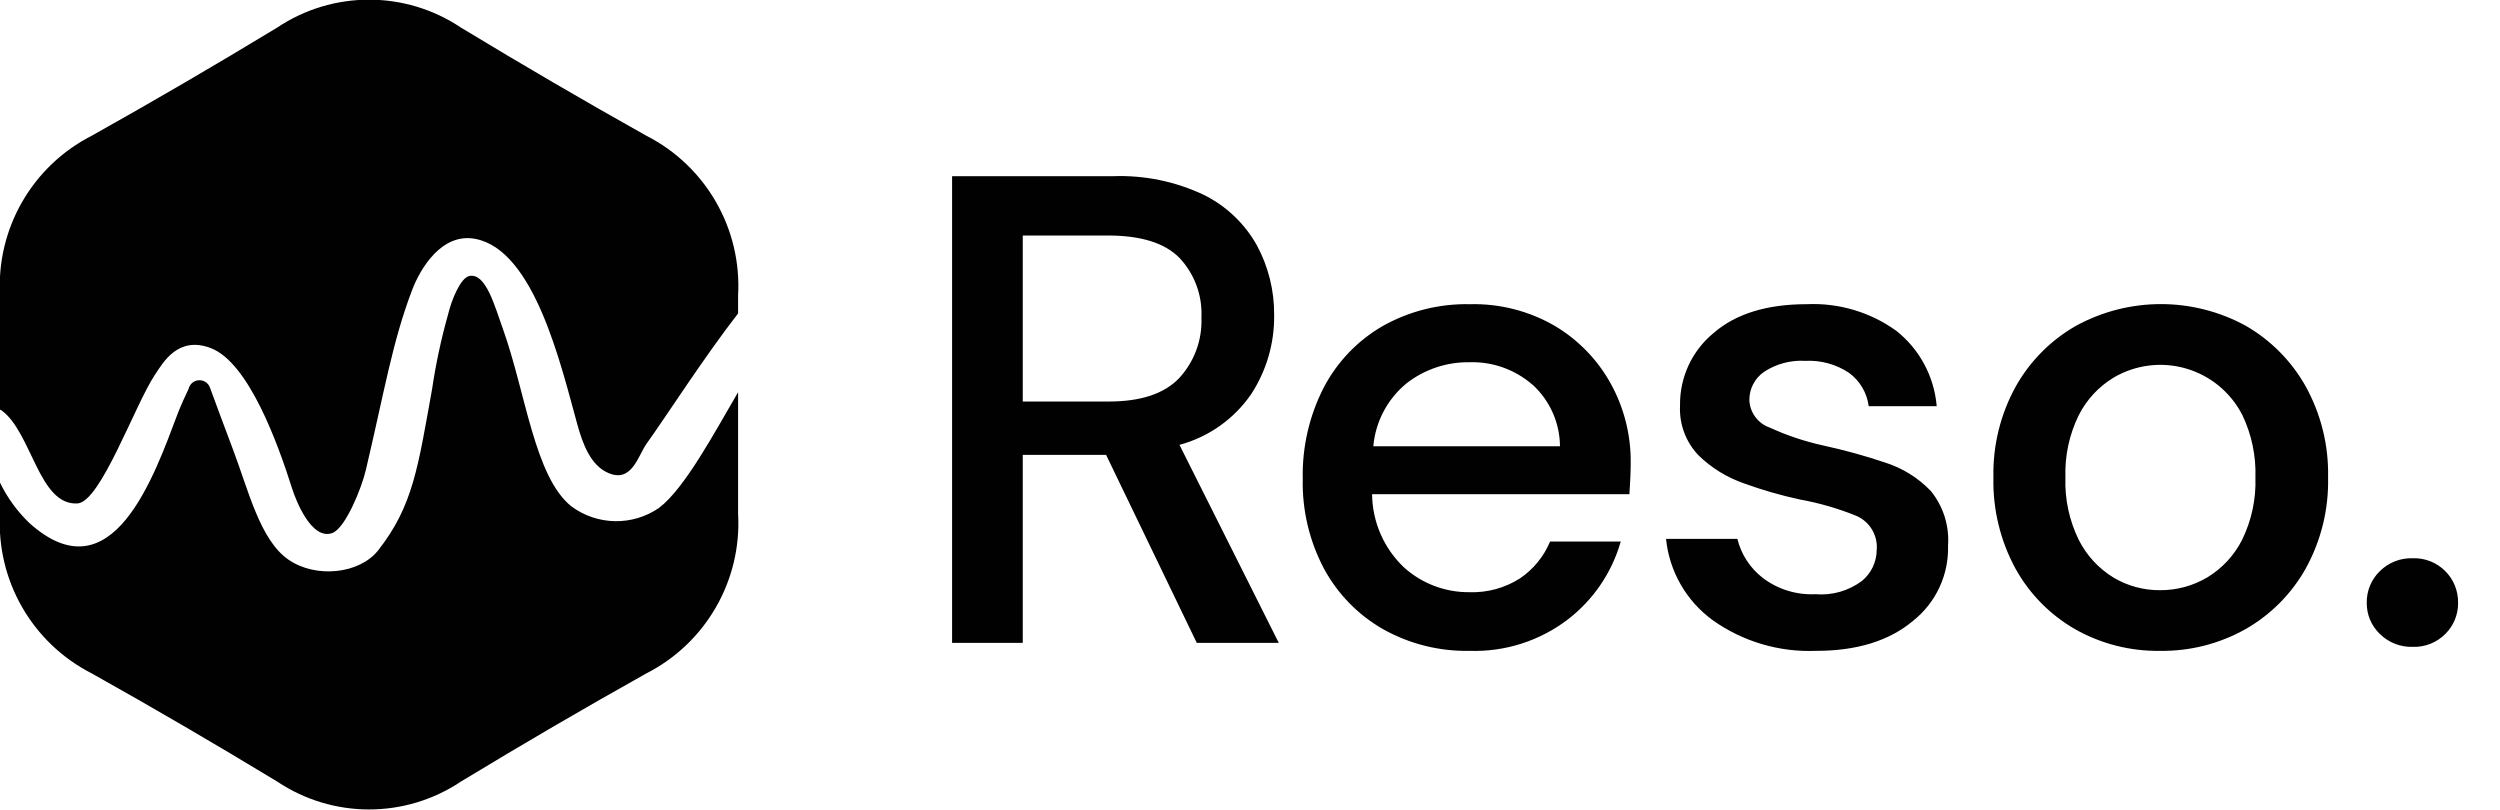
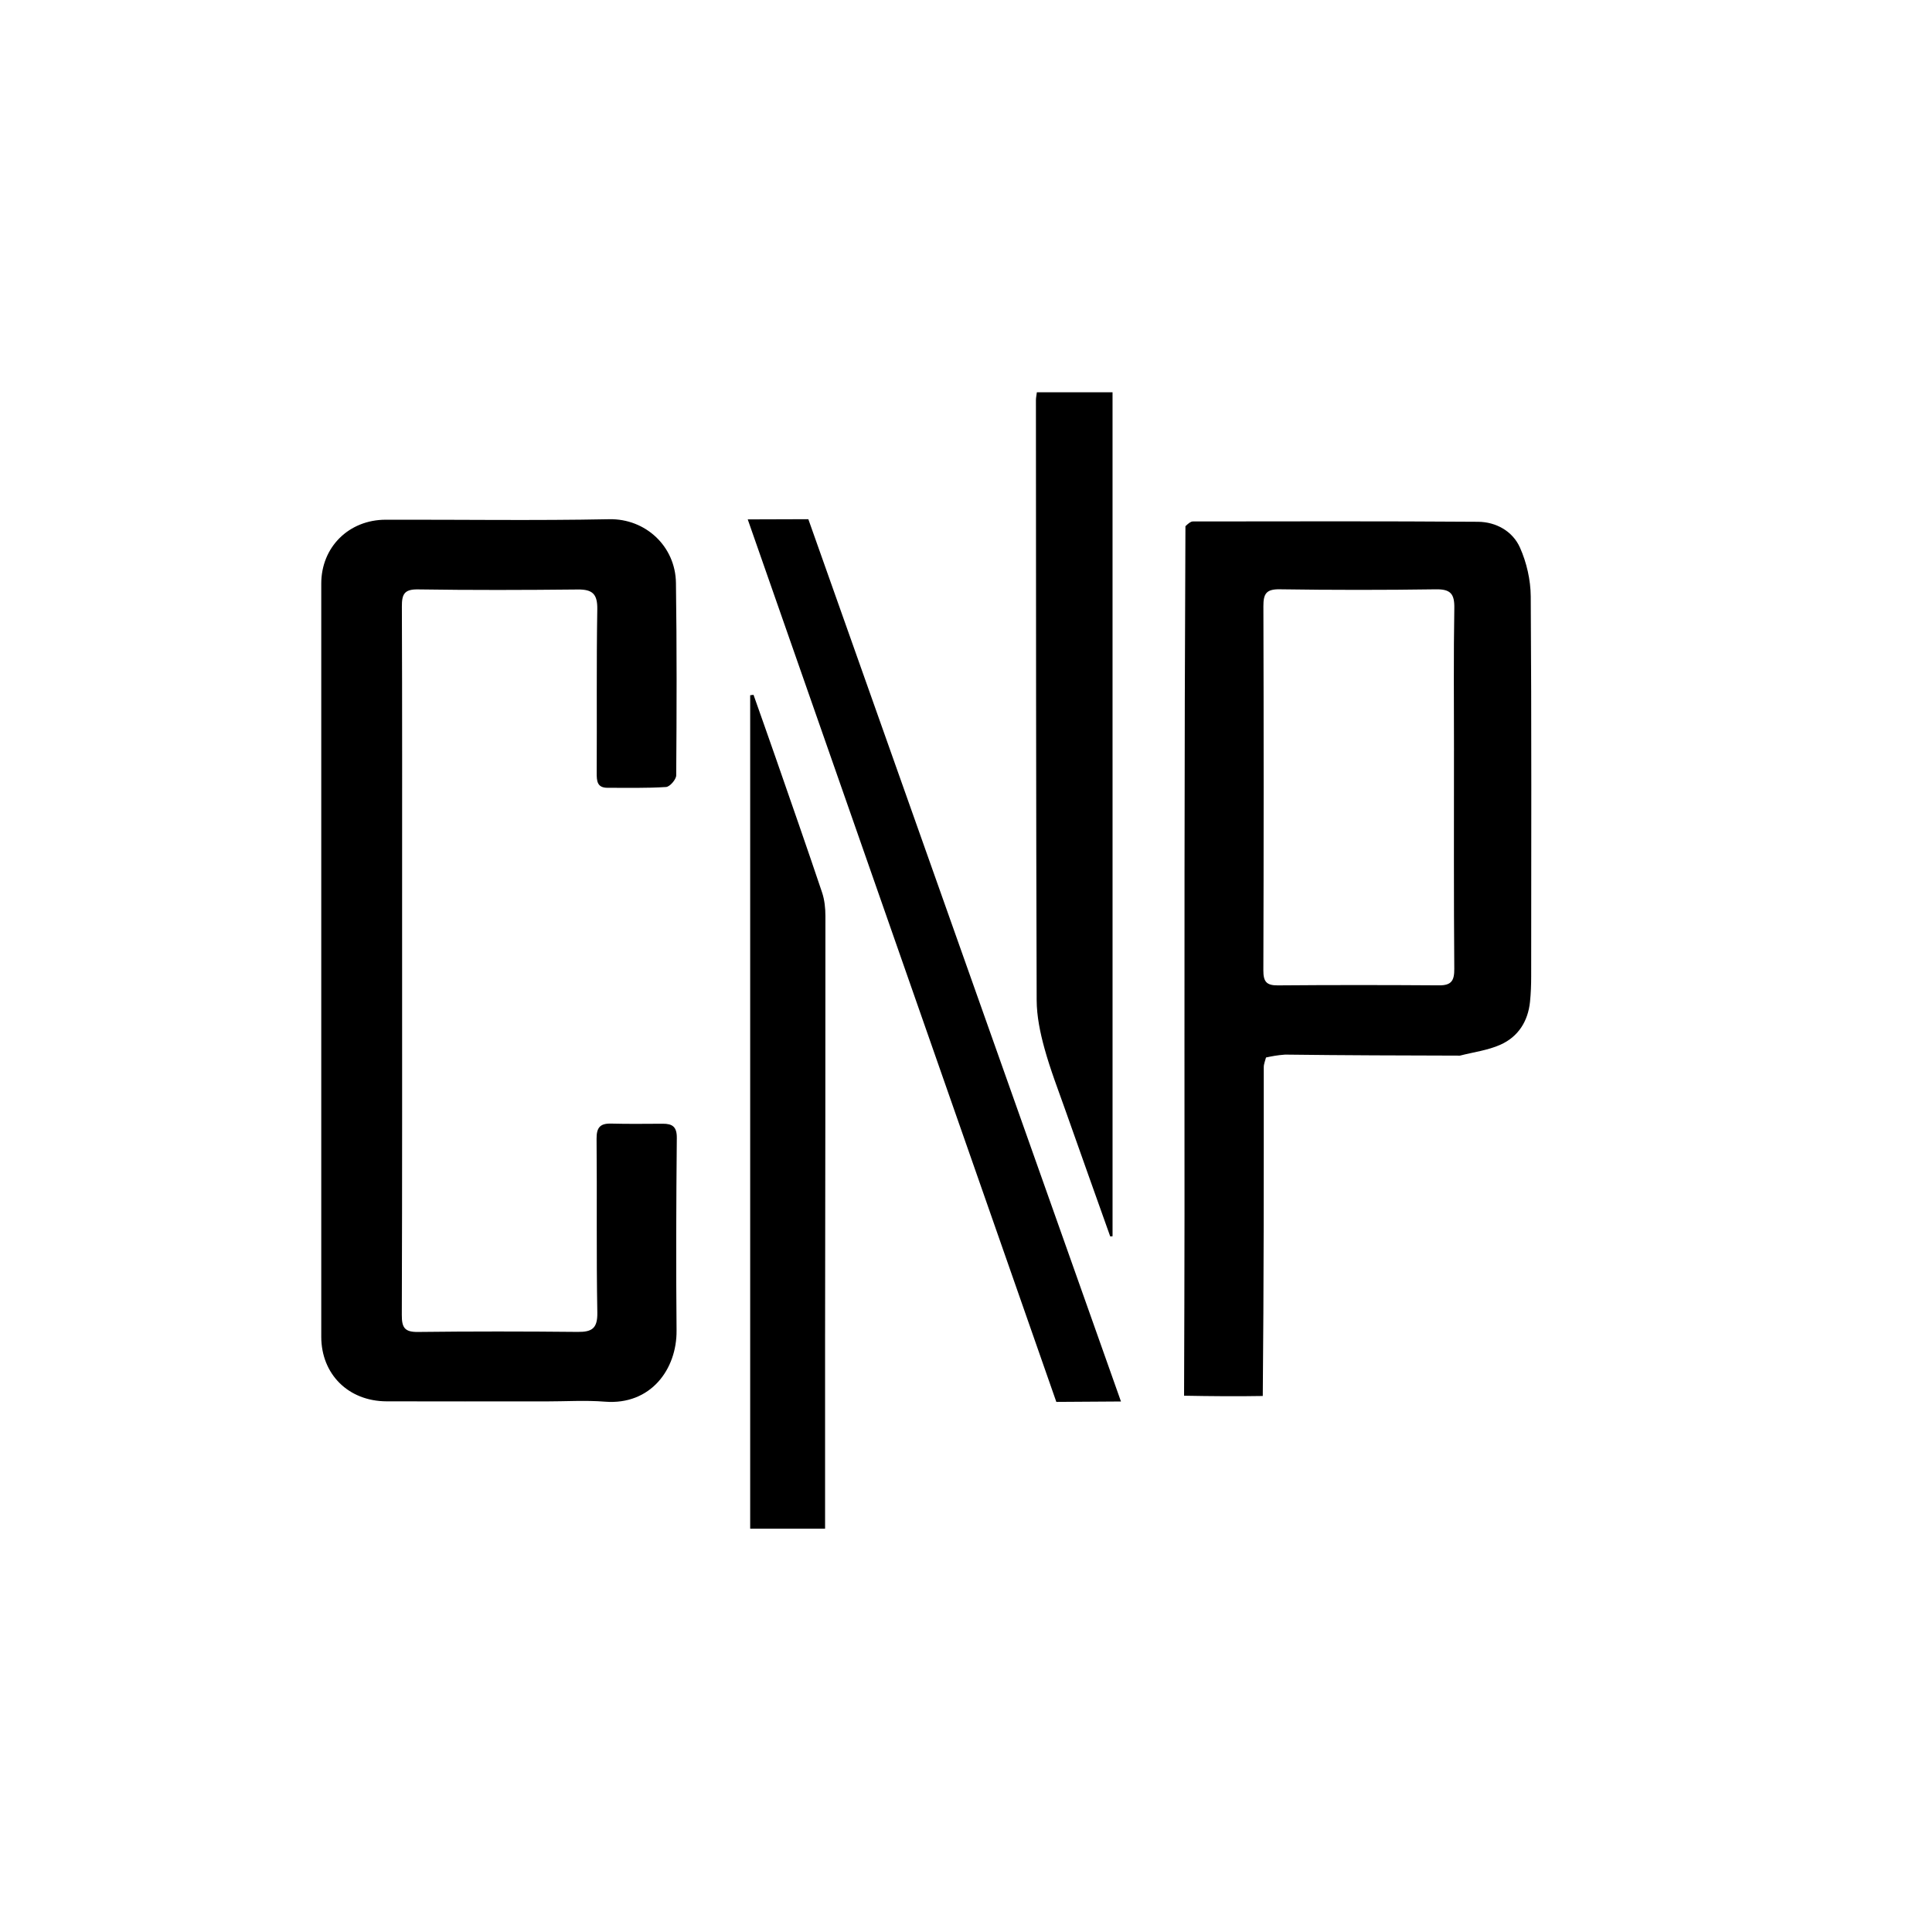
- <svg xmlns="http://www.w3.org/2000/svg" id="Logo" width="210" height="68" viewBox="0 0 210 68">
+ <svg xmlns="http://www.w3.org/2000/svg" id="LOGO_PURPLE_BLACK" data-name="LOGO PURPLE BLACK" viewBox="0 0 1606.67 1620.67">
  <defs>
    <style>
      .cls-1 {
-         fill: #010101;
-         fill-rule: evenodd;
+         stroke-width: 0px;
      }
    </style>
  </defs>
-   <path id="Reso." class="cls-1" d="M205.415,53.244a3.664,3.664,0,0,1-2.744,1.092,3.756,3.756,0,0,1-2.772-1.092,3.555,3.555,0,0,1-1.092-2.6,3.621,3.621,0,0,1,1.092-2.66,3.756,3.756,0,0,1,2.772-1.092,3.685,3.685,0,0,1,3.808,3.752A3.6,3.6,0,0,1,205.415,53.244Zm-16.8-.392a14.221,14.221,0,0,1-7.168,1.82,14.064,14.064,0,0,1-7.14-1.82,13.273,13.273,0,0,1-5.012-5.1,15.3,15.3,0,0,1-1.848-7.644,15.111,15.111,0,0,1,1.876-7.644,13.42,13.42,0,0,1,5.068-5.1,14.86,14.86,0,0,1,14.252,0,13.491,13.491,0,0,1,5.04,5.1,15.121,15.121,0,0,1,1.876,7.644,15.121,15.121,0,0,1-1.876,7.644A13.42,13.42,0,0,1,188.615,52.852Zm-0.252-17.976a7.733,7.733,0,0,0-10.808-3.164,7.8,7.8,0,0,0-2.94,3.164,11.031,11.031,0,0,0-1.12,5.236,11.029,11.029,0,0,0,1.12,5.236,7.86,7.86,0,0,0,2.912,3.164,7.533,7.533,0,0,0,3.92,1.064,7.687,7.687,0,0,0,3.948-1.064,7.8,7.8,0,0,0,2.94-3.164,11.041,11.041,0,0,0,1.12-5.236A11.272,11.272,0,0,0,188.363,34.876Zm-35.2,2.548a48.261,48.261,0,0,1,5.18,1.428,9.154,9.154,0,0,1,3.836,2.38,6.518,6.518,0,0,1,1.456,4.592,7.768,7.768,0,0,1-2.94,6.328q-3,2.52-8.148,2.52a14.015,14.015,0,0,1-8.68-2.576,9.647,9.647,0,0,1-3.92-6.832h5.992a5.928,5.928,0,0,0,2.128,3.276,6.773,6.773,0,0,0,4.424,1.372,5.714,5.714,0,0,0,3.92-1.12,3.4,3.4,0,0,0,1.232-2.576,2.857,2.857,0,0,0-1.708-2.884,23.963,23.963,0,0,0-4.732-1.372,35.819,35.819,0,0,1-4.676-1.344,10.338,10.338,0,0,1-3.864-2.38,5.635,5.635,0,0,1-1.54-4.172,7.725,7.725,0,0,1,2.8-6.076q2.8-2.436,7.84-2.436a11.936,11.936,0,0,1,7.532,2.24,9.034,9.034,0,0,1,3.388,6.328h-5.712a4.114,4.114,0,0,0-1.652-2.8,6.06,6.06,0,0,0-3.668-1.008,5.69,5.69,0,0,0-3.472.924,2.85,2.85,0,0,0-1.232,2.38,2.555,2.555,0,0,0,1.708,2.3A22.144,22.144,0,0,0,153.167,37.424Zm-16.3,4.088H115.255a8.587,8.587,0,0,0,2.66,6.132,8.084,8.084,0,0,0,5.516,2.1,7.409,7.409,0,0,0,4.228-1.148,6.949,6.949,0,0,0,2.548-3.108h5.936a12.606,12.606,0,0,1-4.452,6.552,12.908,12.908,0,0,1-8.26,2.632,14.288,14.288,0,0,1-7.252-1.82,12.939,12.939,0,0,1-4.956-5.068,15.393,15.393,0,0,1-1.792-7.56,16.049,16.049,0,0,1,1.764-7.672,12.849,12.849,0,0,1,4.928-5.152,14.333,14.333,0,0,1,7.364-1.848,13.533,13.533,0,0,1,7.112,1.82,12.871,12.871,0,0,1,4.7,4.844,13.491,13.491,0,0,1,1.68,6.664q0,0.56-.028,1.2T136.871,41.512Zm-8.12-9.184a7.686,7.686,0,0,0-5.32-1.9,8.406,8.406,0,0,0-5.264,1.764,7.715,7.715,0,0,0-2.8,5.292h15.68A7.089,7.089,0,0,0,128.751,32.328ZM100.528,54L92.912,38.208h-7V54H79.976V14.8h13.5a16.429,16.429,0,0,1,7.644,1.568,10.407,10.407,0,0,1,4.452,4.228,12.109,12.109,0,0,1,1.456,5.908,11.853,11.853,0,0,1-1.932,6.608,10.684,10.684,0,0,1-6.02,4.256L107.416,54h-6.888Zm0.392-27.328a6.832,6.832,0,0,0-1.848-5.012q-1.848-1.876-5.992-1.876H85.912V33.728h7.224q4.032,0,5.908-1.96A7.066,7.066,0,0,0,100.92,26.672ZM38.712,65.655a13.879,13.879,0,0,1-15.423,0q-7.712-4.681-15.58-9.088A14.156,14.156,0,0,1,0,43.153V40.541a11.886,11.886,0,0,0,2.475,3.4c6.964,6.245,10.476-3.973,12.466-9.234,0.01,0,.185-0.542.9-2.038a0.937,0.937,0,0,1,1.79-.127c0.427,1.141,1.124,3.074,1.918,5.158,1.317,3.46,2.281,7.642,4.667,9.3,2.328,1.616,5.995,1.2,7.543-.764,2.954-3.75,3.359-7.044,4.539-13.565a49.653,49.653,0,0,1,1.337-6.245c0.29-1.23,1.049-3.1,1.8-3.245,1.373-.267,2.108,2.494,2.813,4.458,1.914,5.335,2.646,12.423,5.754,14.9a6.333,6.333,0,0,0,7.352.127C57.51,41.042,60.024,36.32,62,32.945V43.15a14.156,14.156,0,0,1-7.709,13.417Q46.424,60.974,38.712,65.655ZM51.123,39.742C49.6,39.1,48.946,37.27,48.5,35.667c-1.387-5.013-3.6-14.643-8.566-15.6-2.853-.551-4.65,2.55-5.306,4.268-1.677,4.391-2.337,8.546-3.9,15.157C30.36,41.056,29,44.374,27.918,44.773c-1.728.636-3.044-2.67-3.388-3.757-1.2-3.8-3.66-10.585-6.84-11.783-2.732-1.028-3.977,1.2-4.666,2.23-1.7,2.543-4.569,10.719-6.521,10.826-3.26.18-3.83-6-6.393-7.832C0.082,34.437.03,34.428,0,34.41v-9.6A14.158,14.158,0,0,1,7.709,11.4q7.868-4.407,15.58-9.087a13.874,13.874,0,0,1,15.423,0Q46.424,6.99,54.291,11.4A14.158,14.158,0,0,1,62,24.815v1.512c-2.914,3.759-5.885,8.421-7.68,10.932C53.6,38.267,53.088,40.57,51.123,39.742Z" />
+   <path class="cls-1" d="m456.95,1175.56c-45.19,0-88.94.1-132.69-.04-32.01-.1-54.8-22.7-54.8-54.24-.03-210.58-.03-421.16,0-631.73,0-30.55,23.03-53.51,54.01-53.58,62.5-.16,125.02.83,187.49-.42,30.61-.61,55.56,22.84,55.99,53.34.77,53.83.63,107.69.23,161.53-.03,3.43-5.33,9.55-8.49,9.76-16.28,1.06-32.66.64-49,.67-8.91.02-9.24-5.63-9.2-12.71.27-45.67-.28-91.35.49-137.01.22-12.8-3.99-16.76-16.34-16.63-44.71.47-89.43.6-134.13-.08-11.58-.18-13.47,4.25-13.43,14.36.32,84.61.19,169.23.19,253.85,0,113.46.13,226.92-.25,340.39-.04,10.5,2.27,14.43,13.41,14.3,44.71-.53,89.42-.49,134.13-.04,12.04.12,16.69-2.98,16.45-16.25-.89-48.54-.16-97.11-.63-145.66-.09-9.53,2.94-13.09,12.29-12.84,14.41.39,28.84.17,43.27.12,8.05-.03,11.83,2.53,11.74,11.89-.52,53.84-.72,107.69-.21,161.53.31,32.6-21.75,62.78-60.08,59.73-16.24-1.3-32.67-.21-50.46-.21Z" />
+   <path class="cls-1" d="m1061.87,887.09c-.66,2.7-1.89,5.39-1.88,8.09.01,90.96.06,182.86-.83,275.85-21.22.39-44.63.17-66.01-.23.13-50.89.38-101.79.37-152.68-.05-191.58-.18-383.16.77-576.71,2.8-2.67,4.54-3.98,6.28-3.98,79.72-.07,159.43-.32,239.14.27,15.1.11,29,7.87,35.14,21.58,5.64,12.58,8.97,27.29,9.07,41.08.72,106.13.42,212.26.37,318.39,0,7.19-.24,14.42-.98,21.57-1.69,16.46-9.93,29.4-24.84,36.05-10.57,4.72-22.58,6.22-33.95,9.15-48.19-.12-96.38-.23-146.61-.86-6.71.47-11.38,1.44-16.06,2.42m157.69-257.37c0-39.86-.4-79.73.28-119.57.21-11.95-3.14-15.97-15.41-15.79-43.69.64-87.4.63-131.1-.02-11.27-.17-13.66,3.79-13.63,14.14.31,101.81.3,203.62-.03,305.43-.03,9.37,2.4,12.76,12.04,12.69,45.14-.37,90.28-.34,135.42-.03,10.29.07,12.76-3.96,12.68-13.87-.47-60.03-.25-120.06-.26-182.97Z" />
+   <path class="cls-1" d="m692.04,1118.81c0,55.15,0,108.85,0,163.54h-62.82v-699.15l2.81-.33c6.23,17.69,12.52,35.36,18.67,53.07,13.03,37.52,26.15,75.02,38.81,112.67,2.09,6.23,2.81,13.19,2.81,19.81.04,116.31-.14,232.63-.27,350.38Z" />
+   <path class="cls-1" d="m933.16,636.94c0,134.33,0,267.23,0,400.12-.65.04-1.3.07-1.96.11-12.4-34.88-24.87-69.75-37.18-104.66-6.21-17.6-13-35.06-17.95-53.01-3.62-13.14-6.51-26.98-6.56-40.53-.55-167.78-.53-335.55-.62-503.33,0-1.88.43-3.77.77-6.56h63.49c0,102.71,0,204.57,0,307.87Z" />
+   <polygon class="cls-1" points="627.17 435.69 678 435.53 940.22 1175.64 886 1175.99 627.17 435.69" />
</svg>
